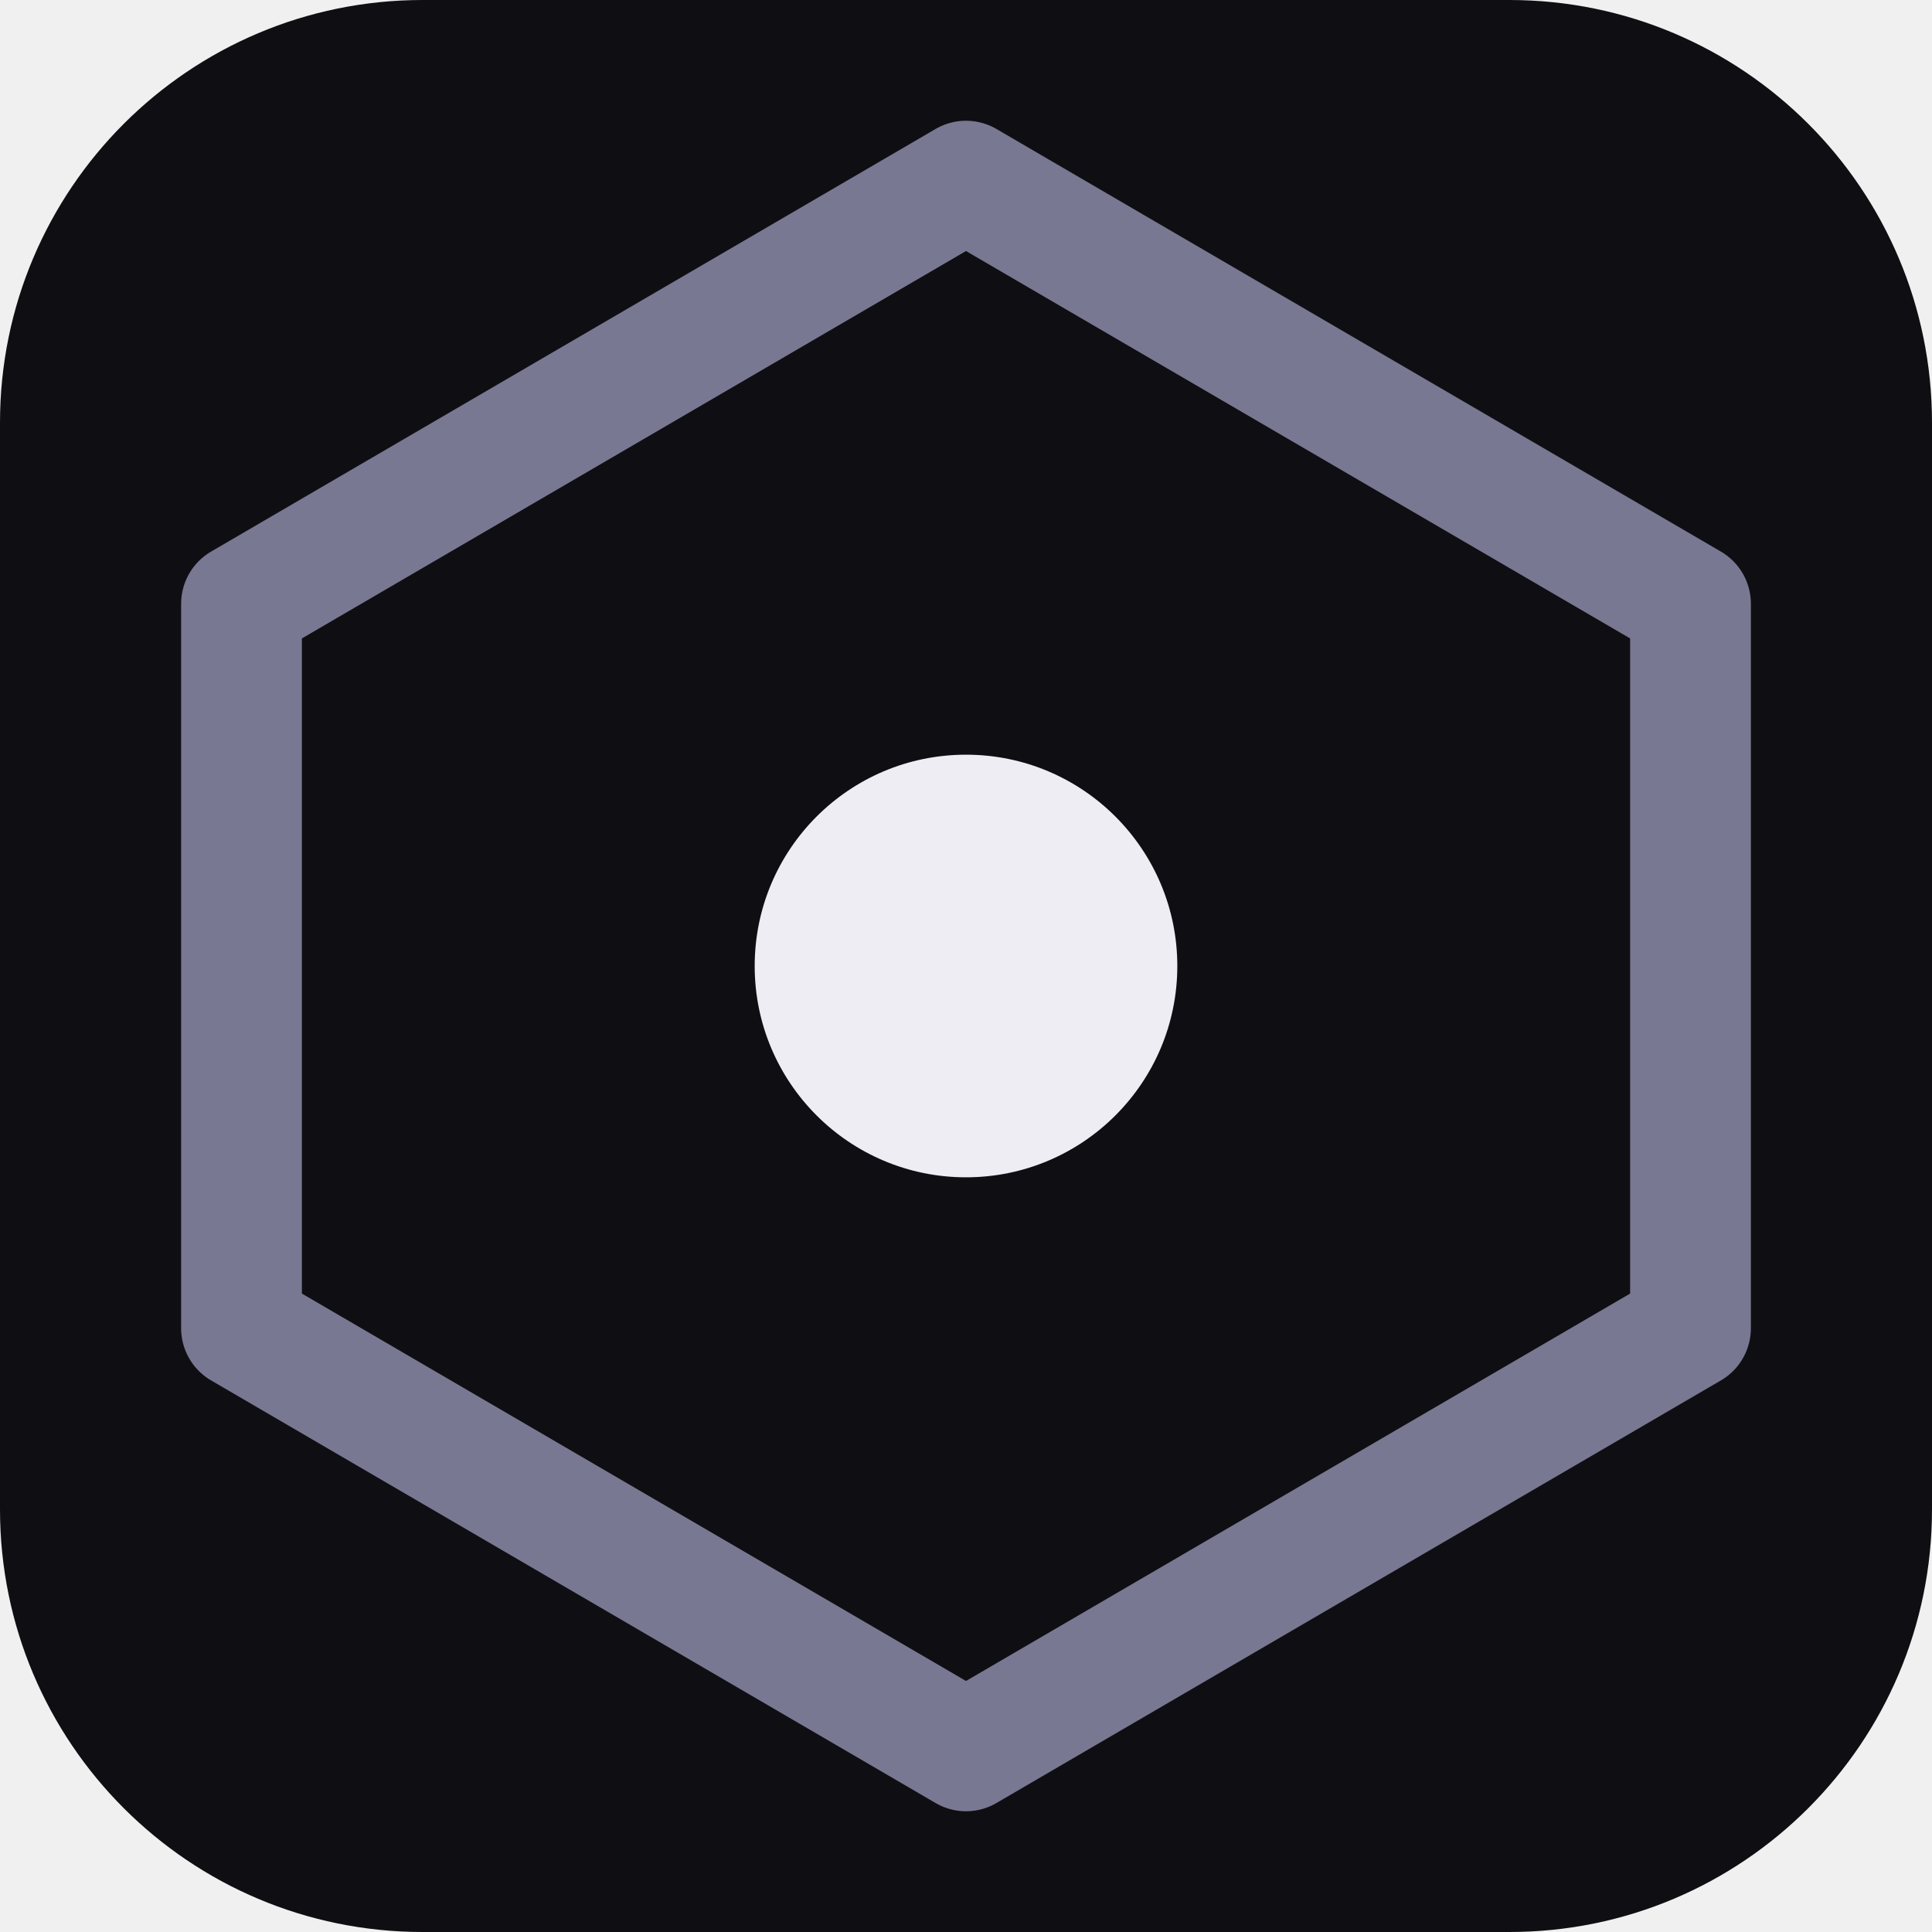
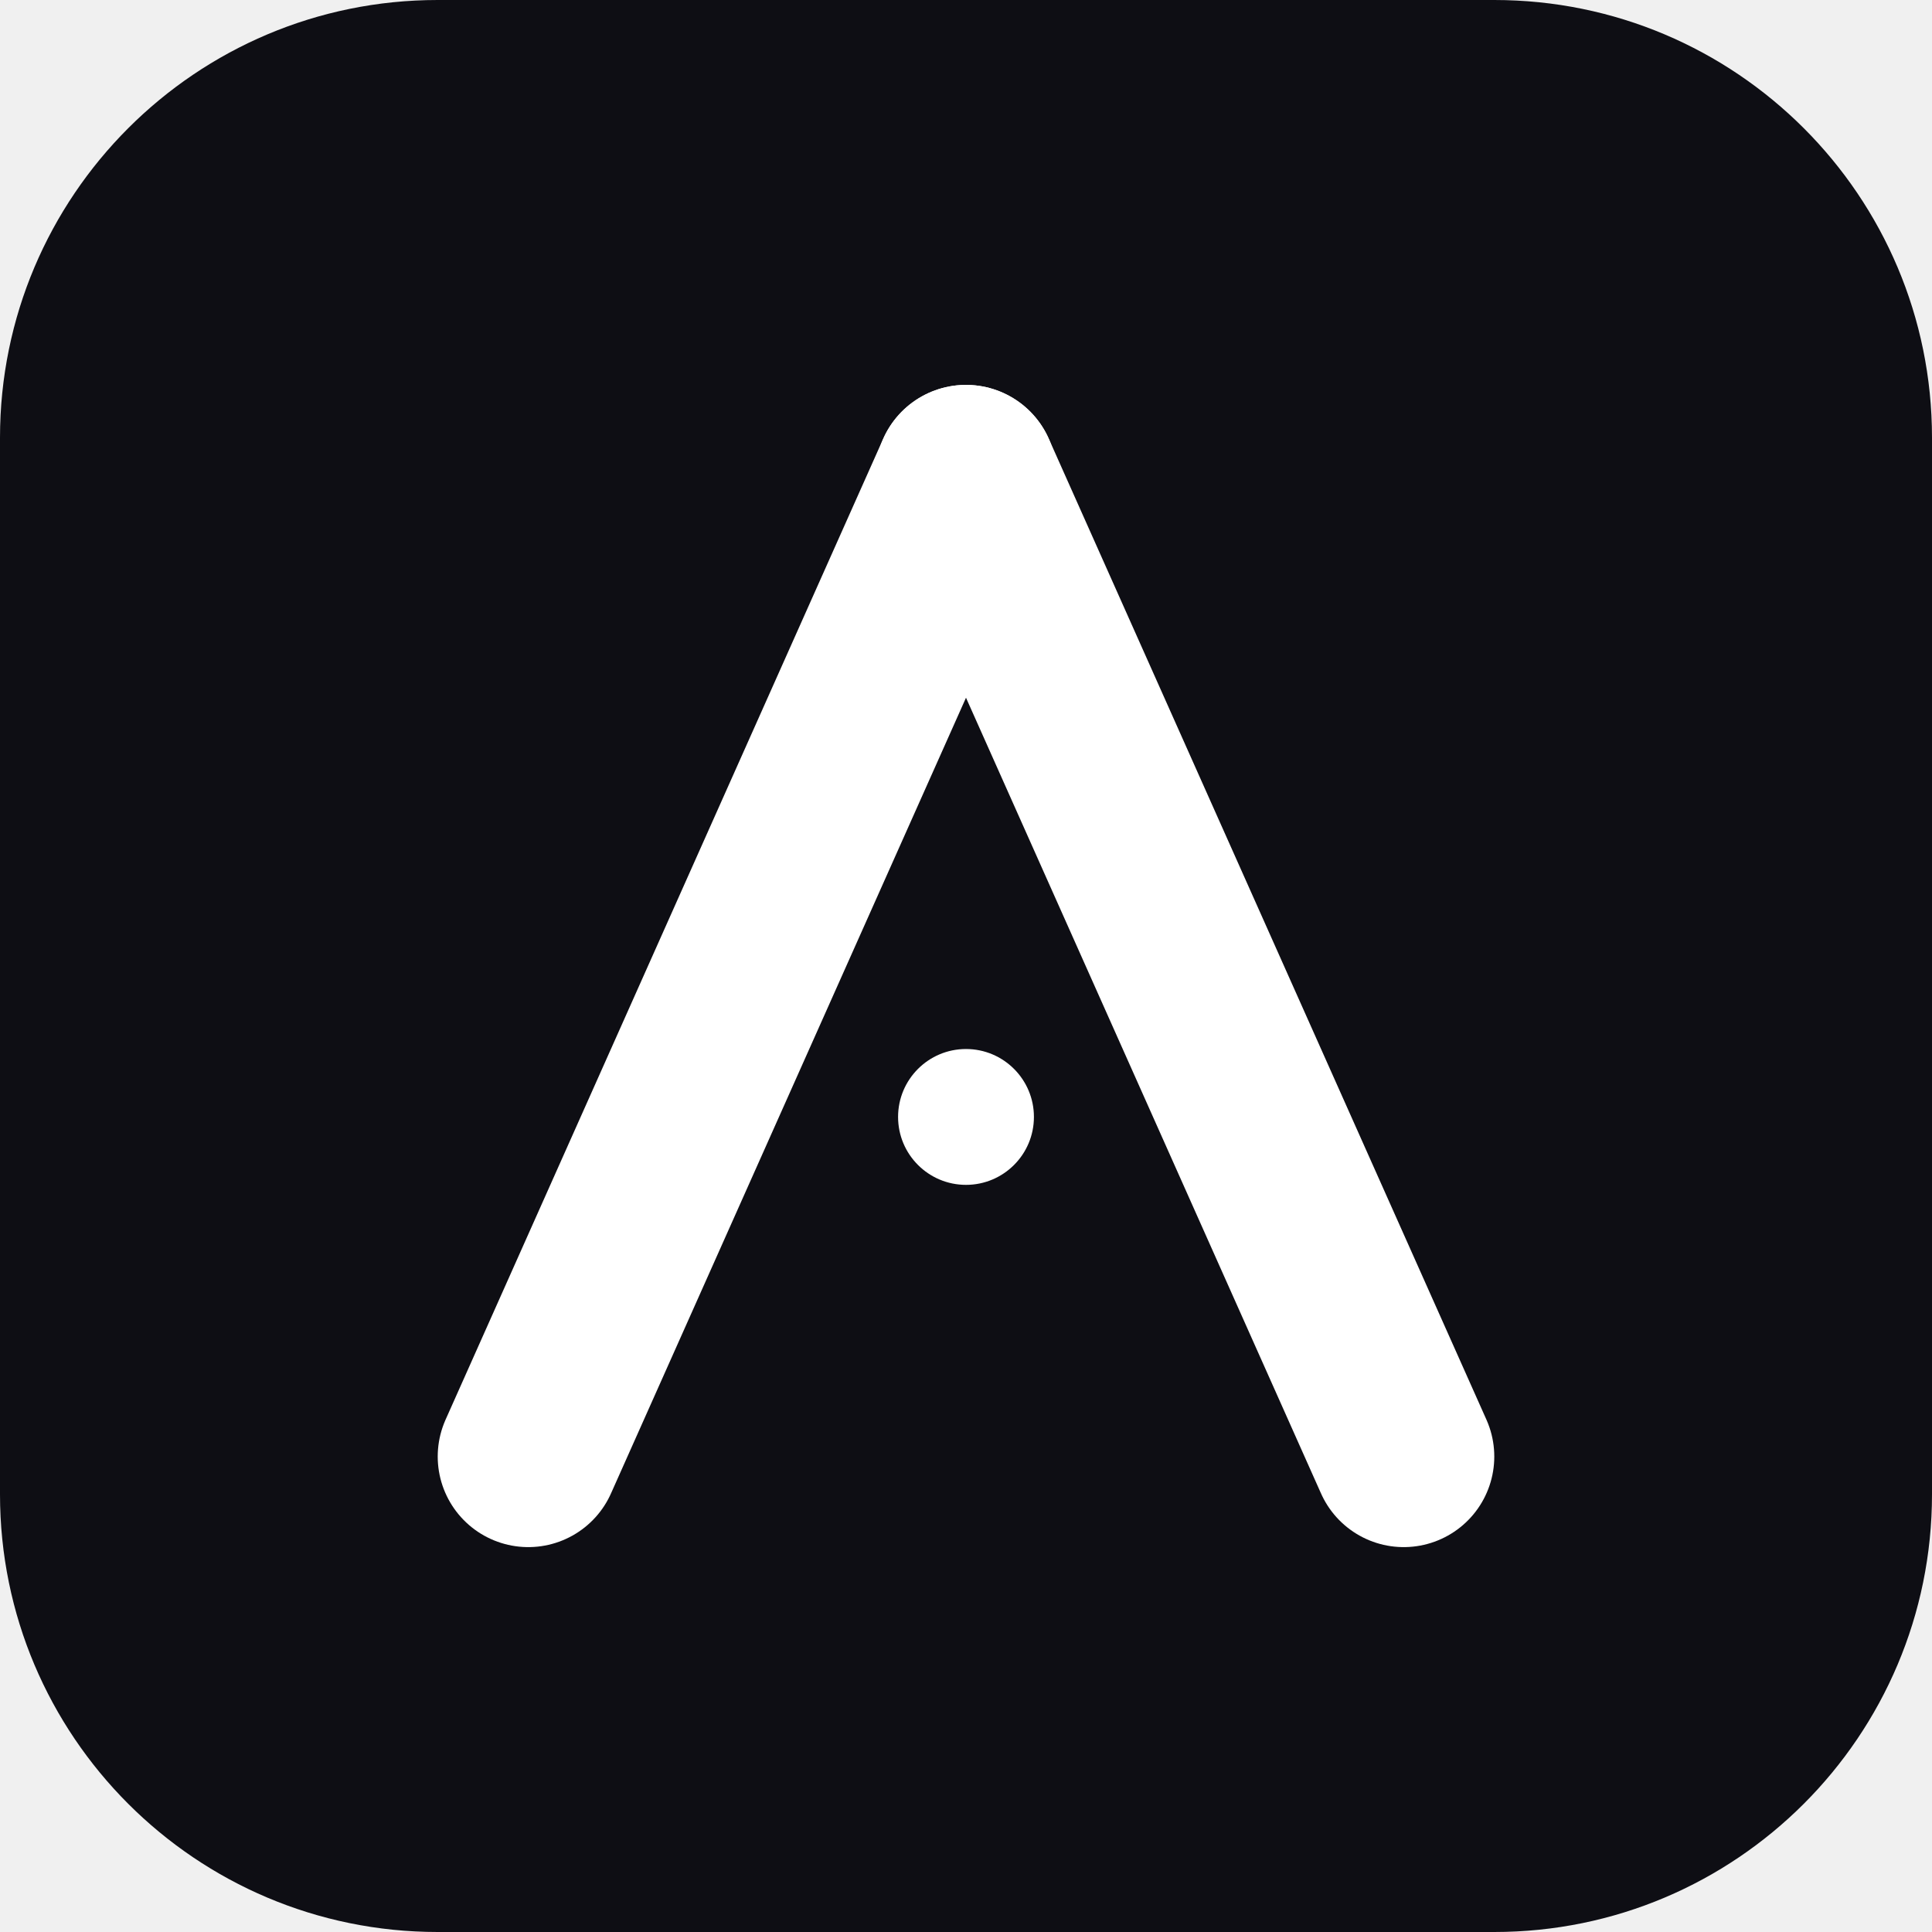
- <svg xmlns="http://www.w3.org/2000/svg" viewBox="0 0 16 16">
-   <rect width="16" height="16" rx="3.5" fill="#0f0f13" />
-   <polygon points="8,1.5 14,5 14,11 8,14.5 2,11 2,5" fill="none" stroke="#787893" stroke-width="1" stroke-linejoin="round" />
-   <circle cx="8" cy="8" r="1.75" fill="#ededf3" />
+ <svg xmlns="http://www.w3.org/2000/svg" viewBox="0 0 512 512">
+   <rect width="512" height="512" rx="116" fill="#0e0e14" />
+   <line x1="256" y1="126" x2="140" y2="386" stroke="#fff" stroke-width="48" stroke-linecap="round" />
+   <line x1="256" y1="126" x2="372" y2="386" stroke="#fff" stroke-width="48" stroke-linecap="round" />
+   <circle cx="256" cy="296" r="28" fill="#0e0e14" />
+   <circle cx="256" cy="296" r="18" fill="#fff" />
</svg>
